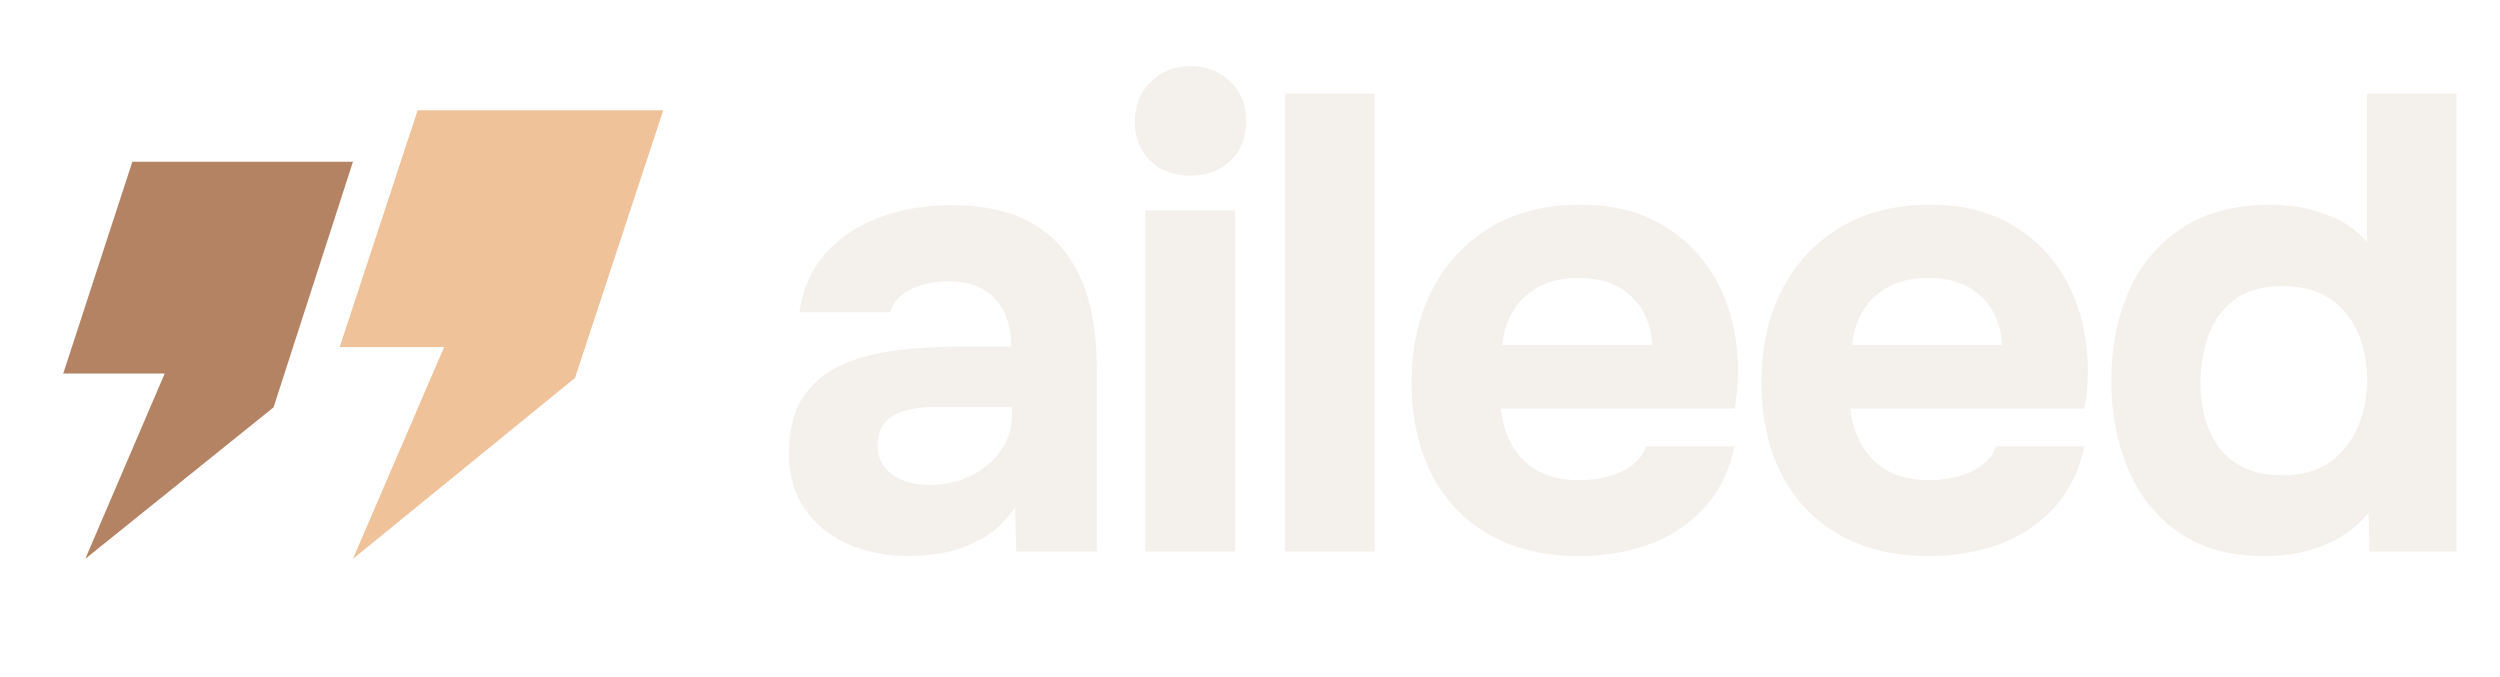
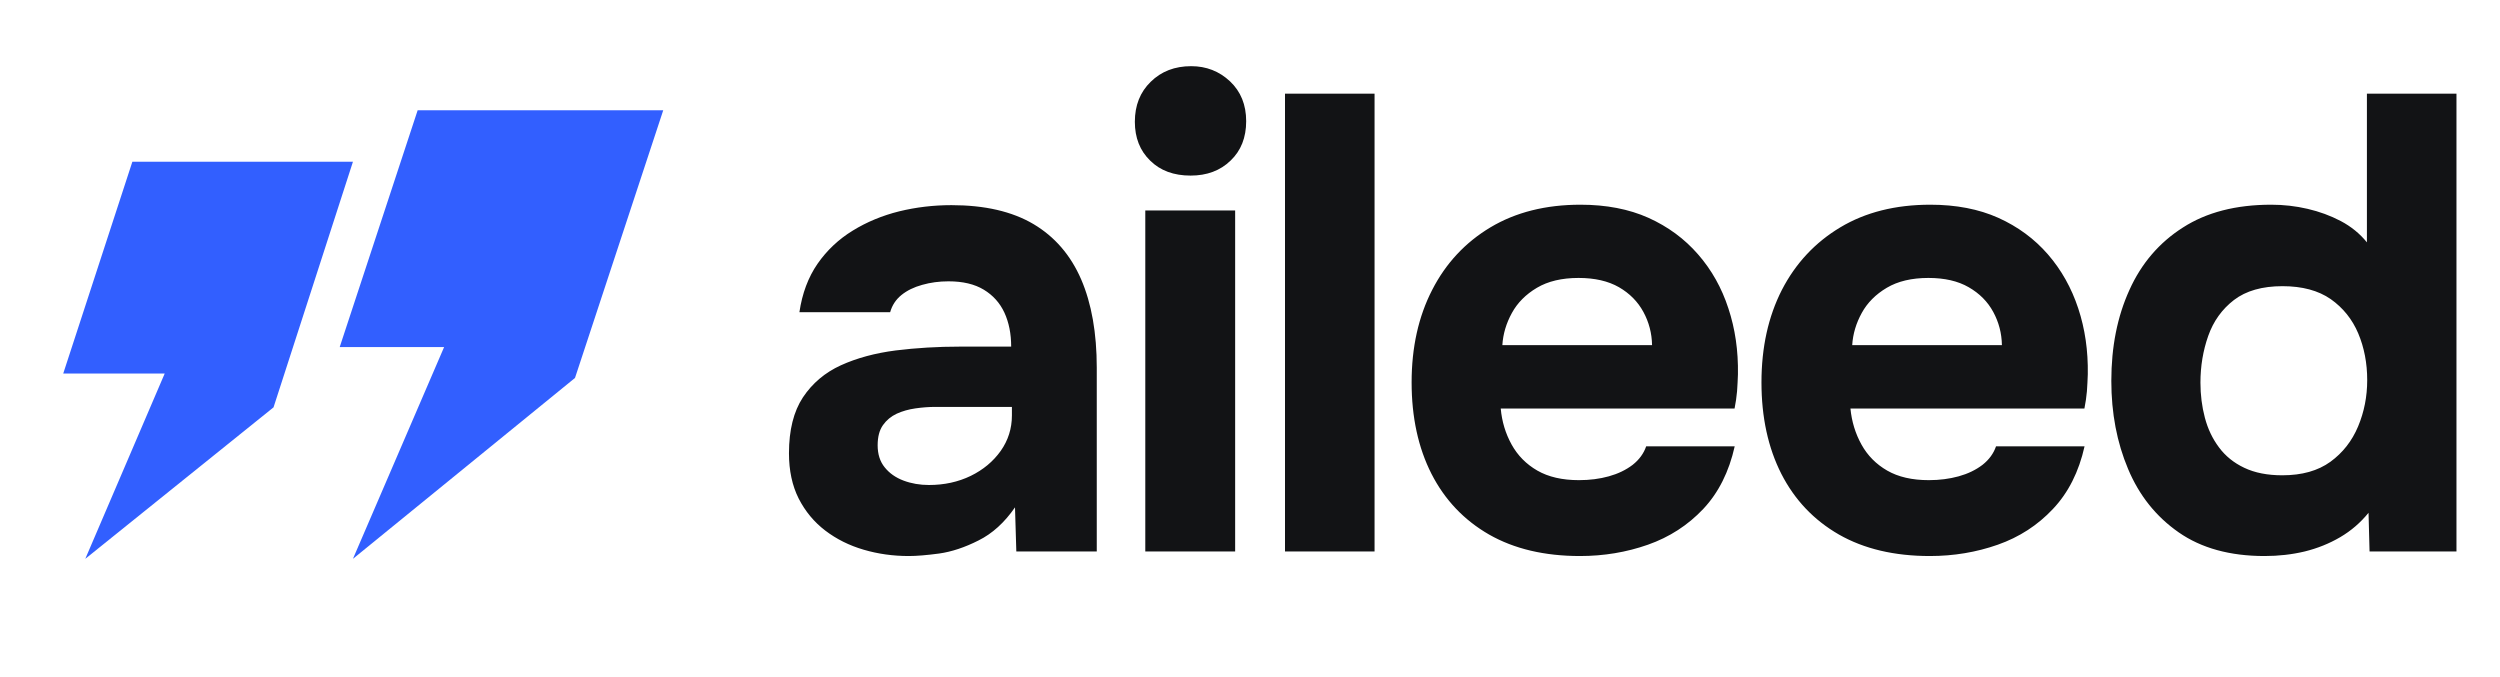
<svg xmlns="http://www.w3.org/2000/svg" viewBox="0 0 170 46" role="img" aria-labelledby="title">
-   <path fill="#b38363" d="M9 11h15l-5.4 16.7L5.8 38l5.4-12.6H4.3Z" />
-   <path fill="#efc29a" d="M28.4 7.5h16.7l-6 18.2L24 38l6.2-14.4h-7.1Z" />
-   <path fill="#f4f0eb" d="M61.80 37.81Q60.19 37.81 58.73 37.38Q57.26 36.95 56.12 36.08Q54.98 35.21 54.31 33.90Q53.65 32.59 53.65 30.82Q53.65 28.46 54.60 27.02Q55.56 25.58 57.18 24.84Q58.81 24.10 60.91 23.83Q63.01 23.57 65.28 23.57L68.76 23.57Q68.76 22.26 68.30 21.26Q67.84 20.27 66.90 19.70Q65.96 19.13 64.50 19.13Q63.55 19.13 62.71 19.37Q61.87 19.60 61.30 20.06Q60.73 20.52 60.53 21.23L54.36 21.23Q54.64 19.32 55.59 17.94Q56.55 16.56 57.99 15.68Q59.42 14.80 61.15 14.37Q62.87 13.95 64.70 13.95Q68.10 13.95 70.28 15.24Q72.45 16.53 73.52 19Q74.58 21.46 74.58 25.01L74.58 37.50L69.11 37.50L69.02 34.50Q67.95 36.05 66.54 36.75Q65.14 37.46 63.86 37.64Q62.59 37.81 61.80 37.81ZM63.17 32.98Q64.73 32.98 66.01 32.36Q67.28 31.74 68.05 30.66Q68.81 29.58 68.81 28.25L68.81 27.67L63.59 27.67Q62.95 27.67 62.25 27.77Q61.55 27.87 60.98 28.13Q60.40 28.40 60.04 28.91Q59.68 29.42 59.68 30.28Q59.68 31.19 60.16 31.78Q60.64 32.38 61.44 32.68Q62.24 32.98 63.17 32.98ZM77.88 37.50L77.88 14.31L83.99 14.31L83.99 37.50ZM80.96 11.94Q79.24 11.94 78.21 10.92Q77.17 9.91 77.17 8.28Q77.17 6.61 78.25 5.56Q79.33 4.50 81 4.50Q82.54 4.50 83.64 5.53Q84.74 6.57 84.74 8.24Q84.74 9.91 83.68 10.92Q82.63 11.94 80.96 11.94ZM87.38 37.50L87.38 6.37L93.47 6.37L93.47 37.50ZM107.44 37.81Q103.82 37.81 101.26 36.35Q98.70 34.88 97.34 32.22Q95.99 29.56 95.99 26Q95.99 22.43 97.39 19.71Q98.78 17 101.35 15.46Q103.93 13.92 107.47 13.92Q110.10 13.92 112.09 14.81Q114.09 15.71 115.47 17.30Q116.85 18.88 117.53 20.97Q118.22 23.05 118.18 25.45Q118.16 26.05 118.12 26.61Q118.07 27.18 117.95 27.78L102.05 27.78Q102.17 29.11 102.79 30.23Q103.41 31.35 104.54 32Q105.67 32.65 107.37 32.65Q108.47 32.65 109.40 32.39Q110.34 32.13 111.02 31.61Q111.69 31.08 111.94 30.35L117.96 30.35Q117.38 32.95 115.82 34.61Q114.25 36.27 112.06 37.04Q109.87 37.81 107.44 37.81ZM112.34 23.47Q112.32 22.26 111.75 21.21Q111.18 20.16 110.09 19.53Q108.99 18.90 107.34 18.90Q105.64 18.90 104.51 19.57Q103.38 20.24 102.81 21.28Q102.23 22.33 102.16 23.47ZM131.23 37.81Q127.61 37.81 125.05 36.35Q122.49 34.88 121.13 32.22Q119.78 29.56 119.78 26Q119.78 22.43 121.17 19.71Q122.57 17 125.14 15.46Q127.71 13.92 131.26 13.92Q133.89 13.92 135.88 14.81Q137.88 15.71 139.26 17.30Q140.63 18.88 141.32 20.97Q142.01 23.05 141.97 25.45Q141.95 26.05 141.91 26.61Q141.86 27.18 141.74 27.78L125.83 27.78Q125.96 29.11 126.58 30.23Q127.20 31.35 128.33 32Q129.46 32.65 131.16 32.65Q132.25 32.65 133.19 32.39Q134.13 32.13 134.81 31.61Q135.48 31.08 135.73 30.35L141.75 30.35Q141.17 32.95 139.60 34.61Q138.04 36.27 135.85 37.04Q133.66 37.81 131.23 37.81ZM136.13 23.47Q136.11 22.26 135.54 21.21Q134.97 20.16 133.87 19.53Q132.78 18.90 131.13 18.90Q129.43 18.90 128.30 19.57Q127.17 20.24 126.60 21.28Q126.02 22.33 125.95 23.47ZM153.99 37.81Q150.46 37.81 148.15 36.20Q145.84 34.59 144.71 31.89Q143.57 29.19 143.57 25.90Q143.57 22.42 144.80 19.72Q146.02 17.01 148.44 15.47Q150.85 13.92 154.44 13.92Q155.71 13.92 156.91 14.20Q158.12 14.48 159.17 15.03Q160.23 15.59 160.95 16.48L160.95 6.37L167.04 6.37L167.04 37.50L161.13 37.50L161.06 34.87Q160.24 35.88 159.13 36.53Q158.02 37.18 156.72 37.50Q155.42 37.81 153.99 37.81ZM155.20 32.32Q157.20 32.32 158.47 31.40Q159.73 30.48 160.35 29Q160.97 27.52 160.97 25.85Q160.97 24.12 160.36 22.67Q159.75 21.23 158.49 20.34Q157.22 19.46 155.21 19.46Q153.14 19.46 151.91 20.40Q150.69 21.34 150.16 22.84Q149.63 24.34 149.63 26.02Q149.63 27.27 149.93 28.40Q150.23 29.54 150.89 30.42Q151.55 31.31 152.61 31.81Q153.68 32.32 155.20 32.32Z" />
+   <path fill="#325fff" d="M9 11h15l-5.4 16.7L5.8 38l5.4-12.6H4.3Z" />
+   <path fill="#325fff" d="M28.4 7.5h16.7l-6 18.2L24 38l6.2-14.4h-7.1Z" />
+   <path fill="#121315" d="M61.80 37.81Q60.19 37.81 58.73 37.38Q57.26 36.95 56.12 36.08Q54.98 35.21 54.31 33.90Q53.65 32.59 53.65 30.82Q53.65 28.46 54.60 27.02Q55.56 25.58 57.18 24.84Q58.81 24.10 60.91 23.83Q63.01 23.57 65.28 23.57L68.76 23.57Q68.76 22.26 68.30 21.26Q67.84 20.27 66.90 19.70Q65.96 19.13 64.50 19.13Q63.55 19.13 62.71 19.37Q61.87 19.60 61.30 20.06Q60.73 20.52 60.53 21.23L54.36 21.23Q54.64 19.32 55.59 17.94Q56.55 16.56 57.99 15.68Q59.42 14.80 61.15 14.37Q62.87 13.95 64.70 13.95Q68.10 13.95 70.28 15.24Q72.45 16.53 73.52 19Q74.58 21.46 74.58 25.01L74.58 37.50L69.11 37.50L69.02 34.50Q67.95 36.05 66.54 36.75Q65.14 37.46 63.86 37.64Q62.59 37.81 61.80 37.81ZM63.17 32.98Q64.73 32.98 66.01 32.36Q67.28 31.74 68.05 30.66Q68.81 29.58 68.81 28.25L68.81 27.67L63.59 27.67Q62.95 27.67 62.25 27.77Q61.55 27.87 60.98 28.13Q60.40 28.40 60.04 28.91Q59.68 29.42 59.68 30.28Q59.68 31.19 60.16 31.78Q60.64 32.38 61.44 32.68Q62.24 32.98 63.17 32.98ZM77.88 37.50L77.88 14.31L83.99 14.31L83.99 37.50ZM80.96 11.94Q79.24 11.94 78.21 10.92Q77.17 9.91 77.17 8.28Q77.17 6.61 78.25 5.56Q79.33 4.50 81 4.50Q82.54 4.50 83.64 5.53Q84.74 6.57 84.74 8.24Q84.74 9.91 83.68 10.92Q82.63 11.94 80.96 11.94ZM87.38 37.50L87.38 6.37L93.47 6.37L93.47 37.50ZM107.44 37.81Q103.82 37.81 101.26 36.35Q98.70 34.88 97.34 32.22Q95.99 29.56 95.99 26Q95.99 22.43 97.39 19.71Q98.78 17 101.35 15.46Q103.93 13.92 107.47 13.92Q110.10 13.92 112.09 14.81Q114.09 15.71 115.47 17.30Q116.85 18.88 117.53 20.97Q118.22 23.05 118.18 25.45Q118.16 26.05 118.12 26.61Q118.07 27.18 117.95 27.78L102.05 27.78Q102.17 29.11 102.79 30.23Q103.41 31.35 104.54 32Q105.67 32.65 107.37 32.65Q108.47 32.65 109.40 32.39Q110.34 32.13 111.02 31.61Q111.69 31.08 111.94 30.35L117.96 30.35Q117.38 32.95 115.82 34.61Q114.25 36.27 112.06 37.04Q109.87 37.81 107.44 37.81ZM112.34 23.47Q112.32 22.26 111.75 21.21Q111.18 20.16 110.09 19.53Q108.99 18.90 107.34 18.90Q105.64 18.90 104.51 19.57Q103.38 20.24 102.81 21.28Q102.23 22.33 102.16 23.47ZM131.23 37.81Q127.61 37.81 125.05 36.35Q122.49 34.88 121.13 32.22Q119.78 29.56 119.78 26Q119.78 22.43 121.17 19.71Q122.57 17 125.14 15.46Q127.71 13.92 131.26 13.92Q133.89 13.92 135.88 14.81Q137.88 15.71 139.26 17.30Q140.63 18.88 141.32 20.97Q142.01 23.05 141.97 25.45Q141.95 26.05 141.91 26.61Q141.86 27.18 141.74 27.78L125.83 27.78Q125.96 29.11 126.58 30.23Q127.20 31.35 128.33 32Q129.46 32.65 131.16 32.65Q132.25 32.65 133.19 32.39Q134.13 32.13 134.81 31.61Q135.48 31.08 135.73 30.35L141.75 30.35Q141.17 32.95 139.60 34.61Q138.04 36.27 135.85 37.04Q133.66 37.81 131.23 37.81ZM136.13 23.47Q136.11 22.26 135.54 21.21Q134.97 20.16 133.87 19.53Q132.78 18.90 131.13 18.90Q129.43 18.90 128.30 19.57Q127.17 20.24 126.60 21.28Q126.02 22.33 125.95 23.47ZM153.99 37.81Q150.46 37.81 148.15 36.20Q145.84 34.59 144.71 31.89Q143.57 29.19 143.57 25.90Q143.57 22.42 144.80 19.72Q146.02 17.01 148.44 15.47Q150.85 13.92 154.44 13.92Q155.71 13.92 156.91 14.20Q158.12 14.48 159.17 15.03Q160.23 15.59 160.95 16.48L160.95 6.37L167.04 6.37L167.04 37.50L161.13 37.50L161.06 34.87Q160.24 35.88 159.13 36.53Q158.02 37.18 156.72 37.50Q155.42 37.81 153.99 37.81ZM155.20 32.32Q157.20 32.32 158.47 31.40Q159.73 30.48 160.35 29Q160.97 27.52 160.97 25.85Q160.97 24.12 160.36 22.67Q159.75 21.23 158.49 20.34Q157.22 19.46 155.21 19.46Q153.14 19.46 151.91 20.40Q150.69 21.34 150.16 22.84Q149.63 24.34 149.63 26.02Q149.63 27.27 149.93 28.40Q150.23 29.54 150.89 30.42Q151.55 31.31 152.61 31.81Q153.68 32.32 155.20 32.32Z" />
</svg>
